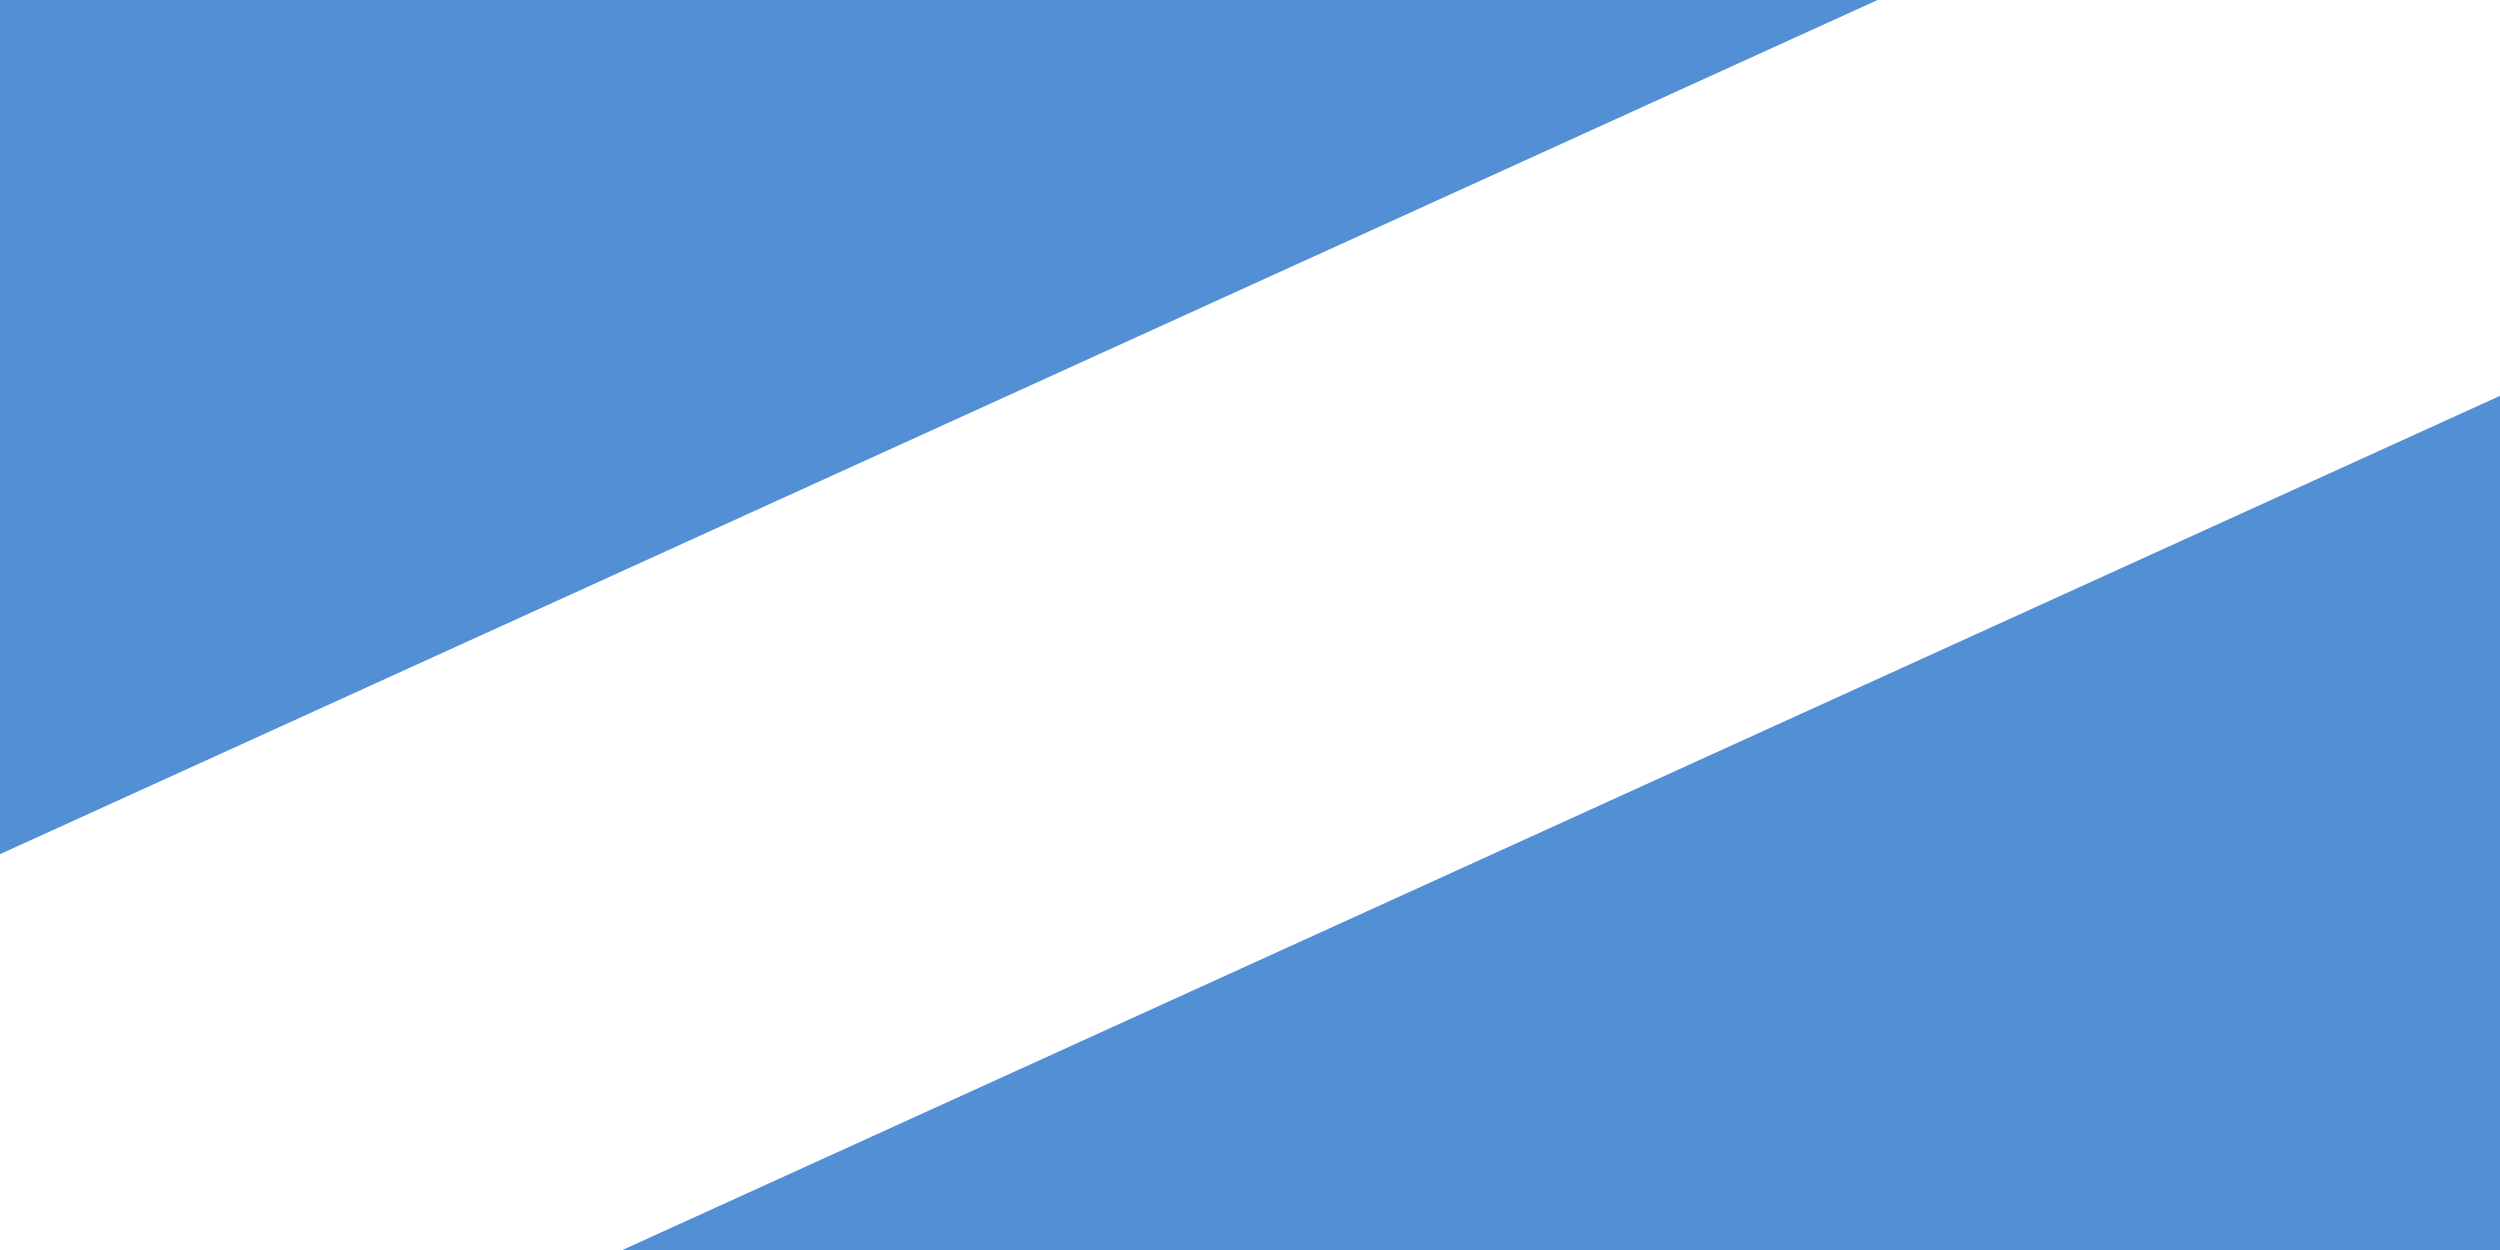
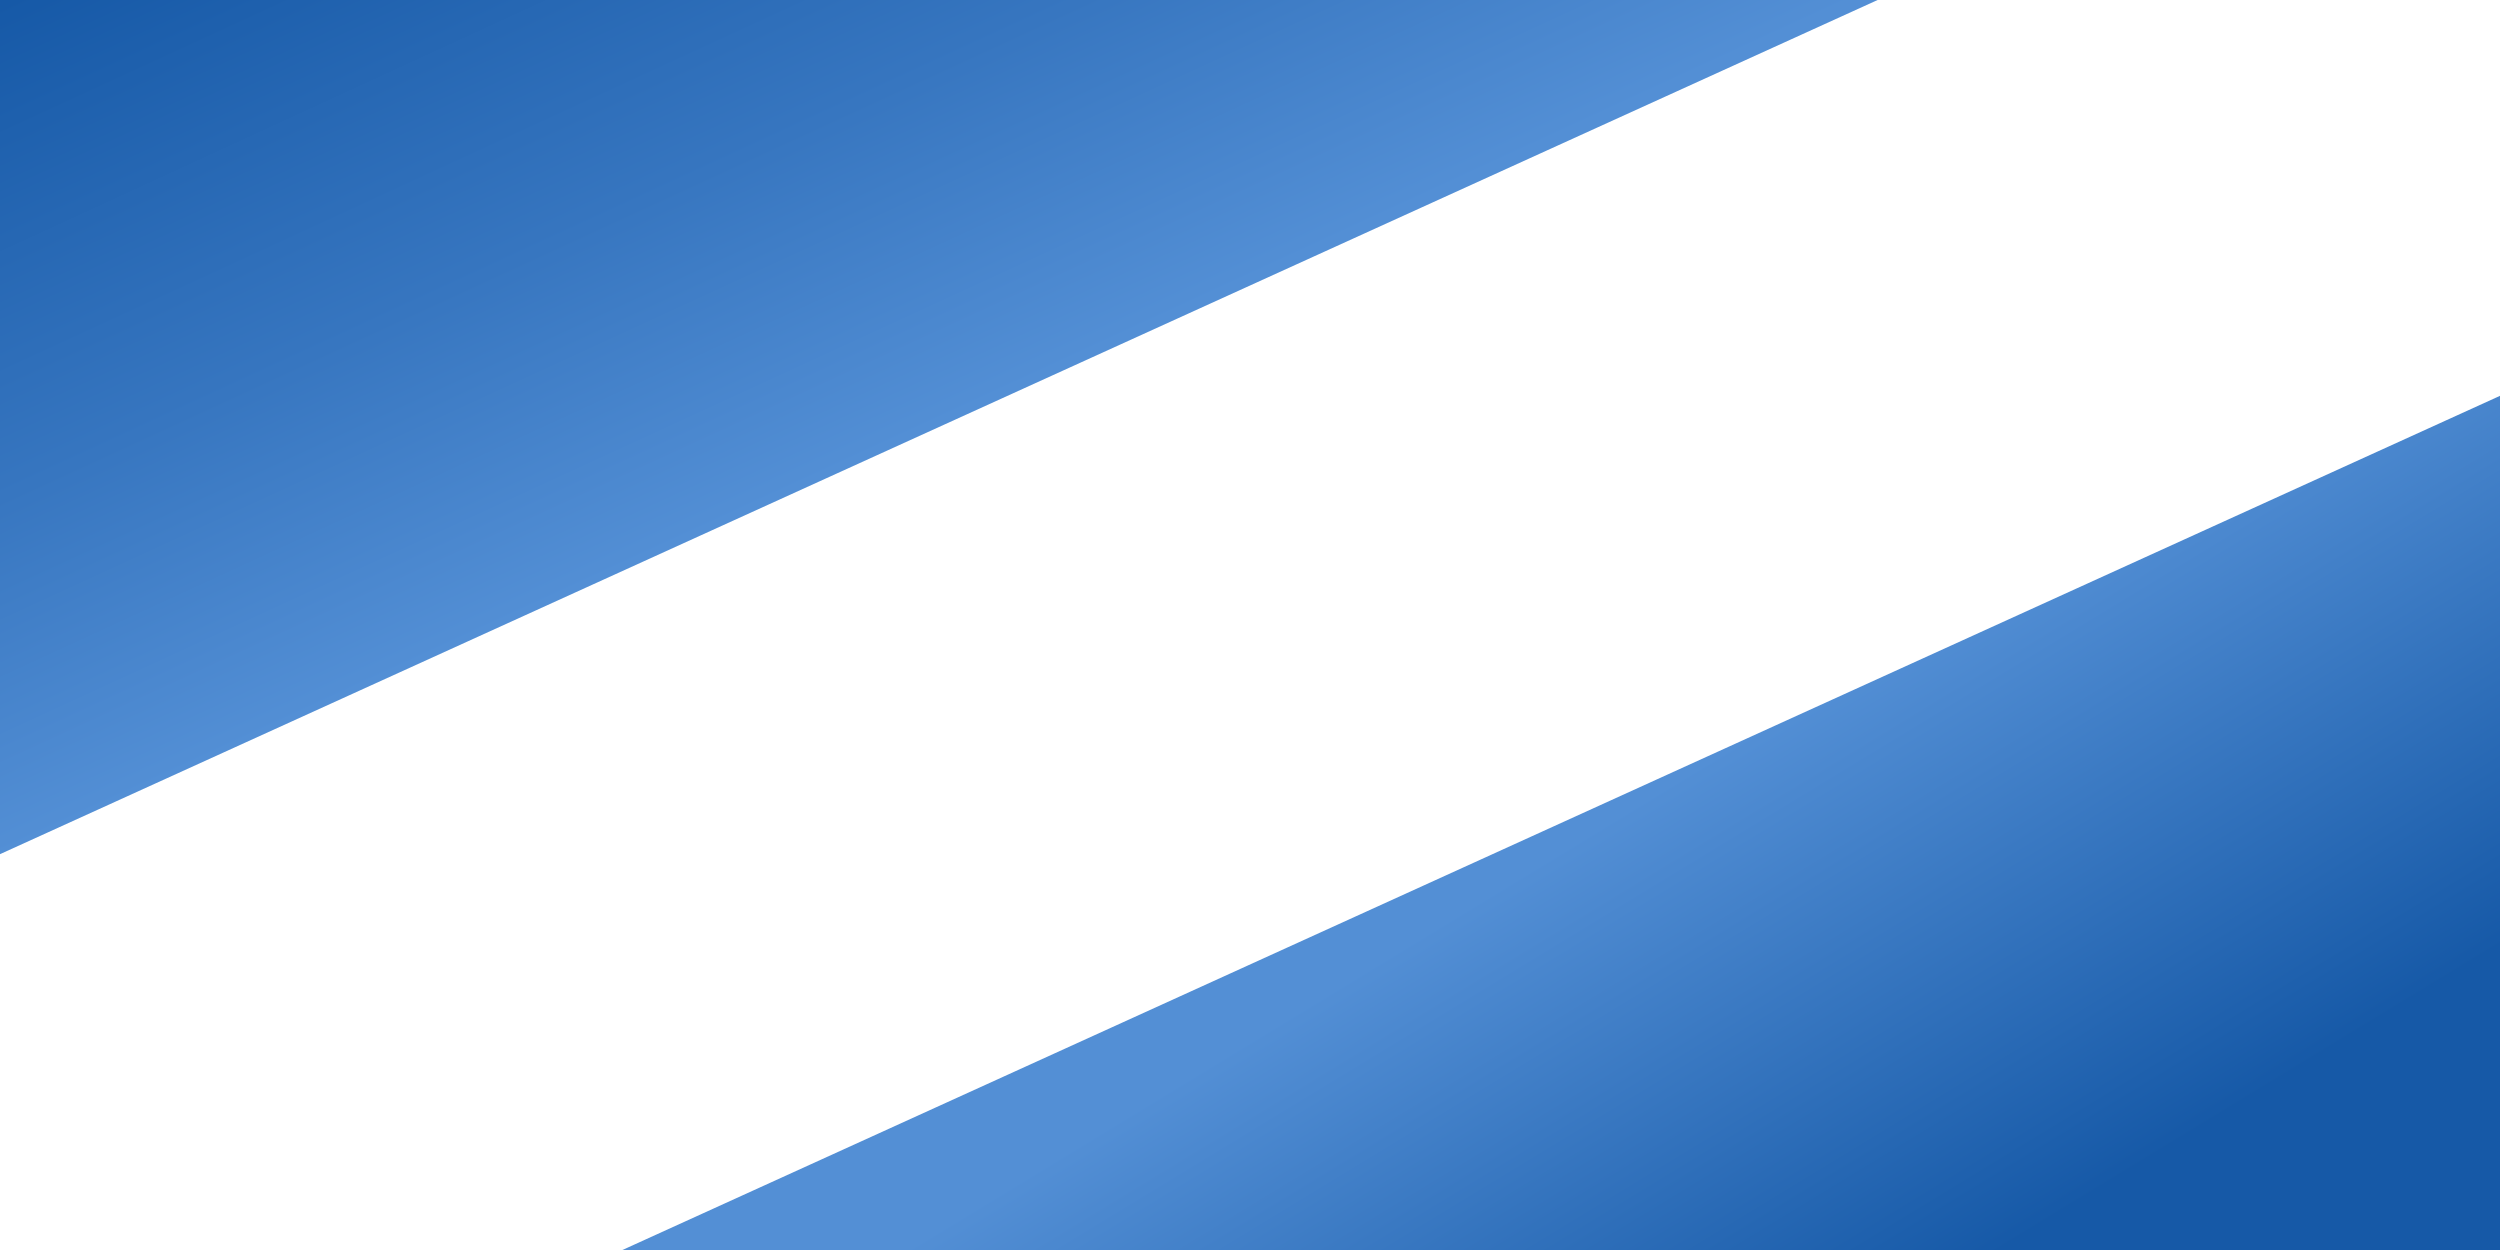
<svg xmlns="http://www.w3.org/2000/svg" width="2880" height="1440" viewBox="0 0 2880 1440" fill="none">
-   <path d="M2880 456L717 1440H2880V456Z" fill="#538FD5" />
-   <path d="M0 984L2163 0L0 0V984Z" fill="#538FD5" />
+   <path d="M2880 456L717 1440H2880V456Z" fill="url(#paint0_linear)" />
+   <path d="M0 984L2163 0L0 0V984Z" fill="url(#paint1_linear)" />
+   <defs>
+     <linearGradient id="paint0_linear" x1="1965" y1="876.5" x2="2308" y2="1440" gradientUnits="userSpaceOnUse">
+       <stop stop-color="#538FD5" />
+       <stop offset="1" stop-color="#1659A7" />
+     </linearGradient>
+     <linearGradient id="paint1_linear" x1="643.5" y1="689" x2="271" y2="-120" gradientUnits="userSpaceOnUse">
+       <stop stop-color="#538FD5" />
+       <stop offset="0.419" stop-color="#3776C0" />
+       <stop offset="1" stop-color="#1659A7" />
+     </linearGradient>
+   </defs>
</svg>
